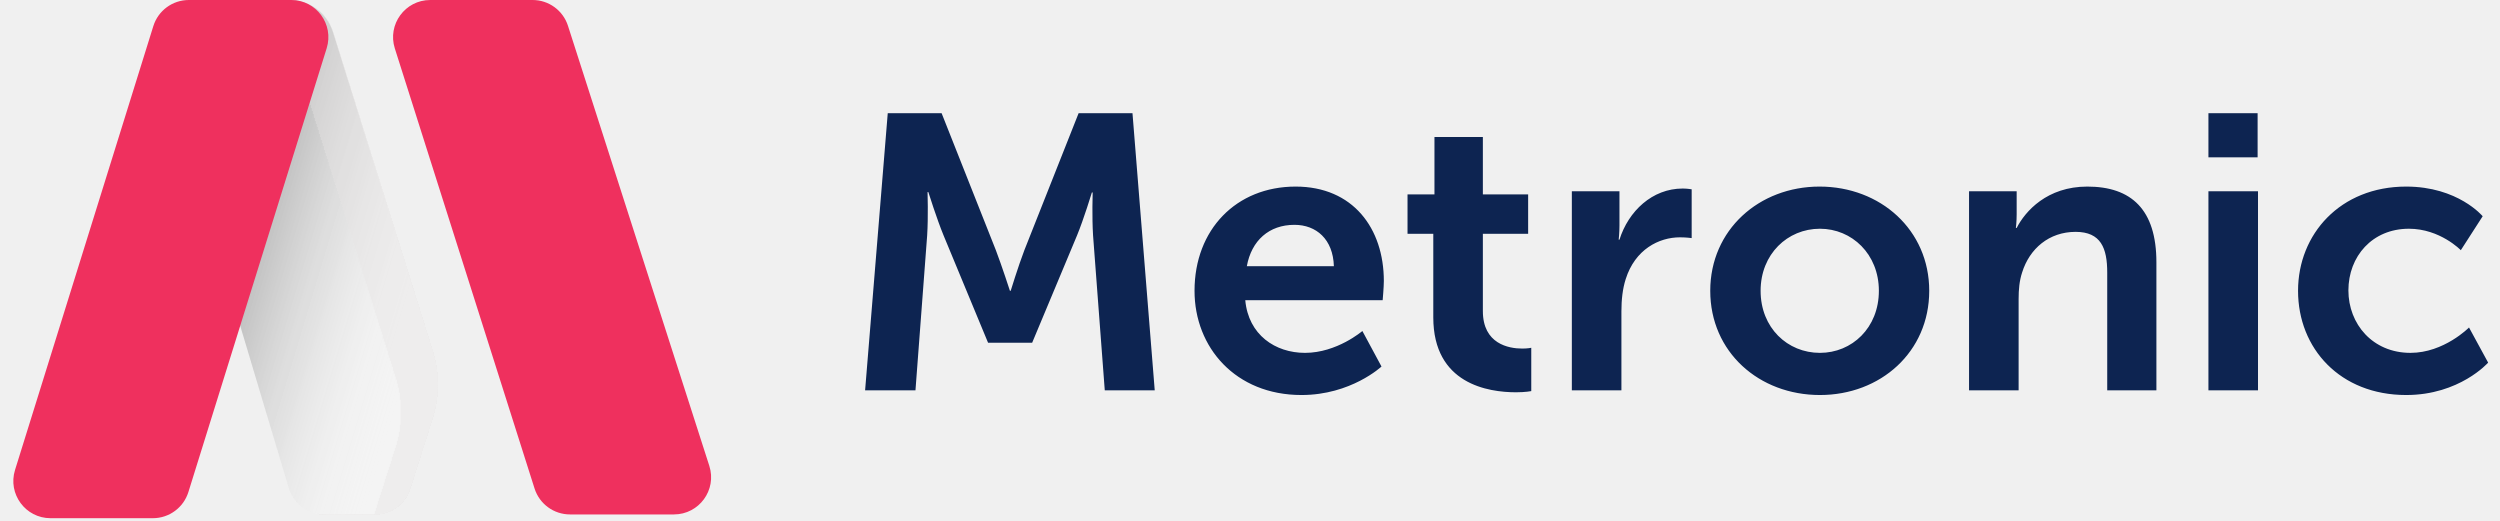
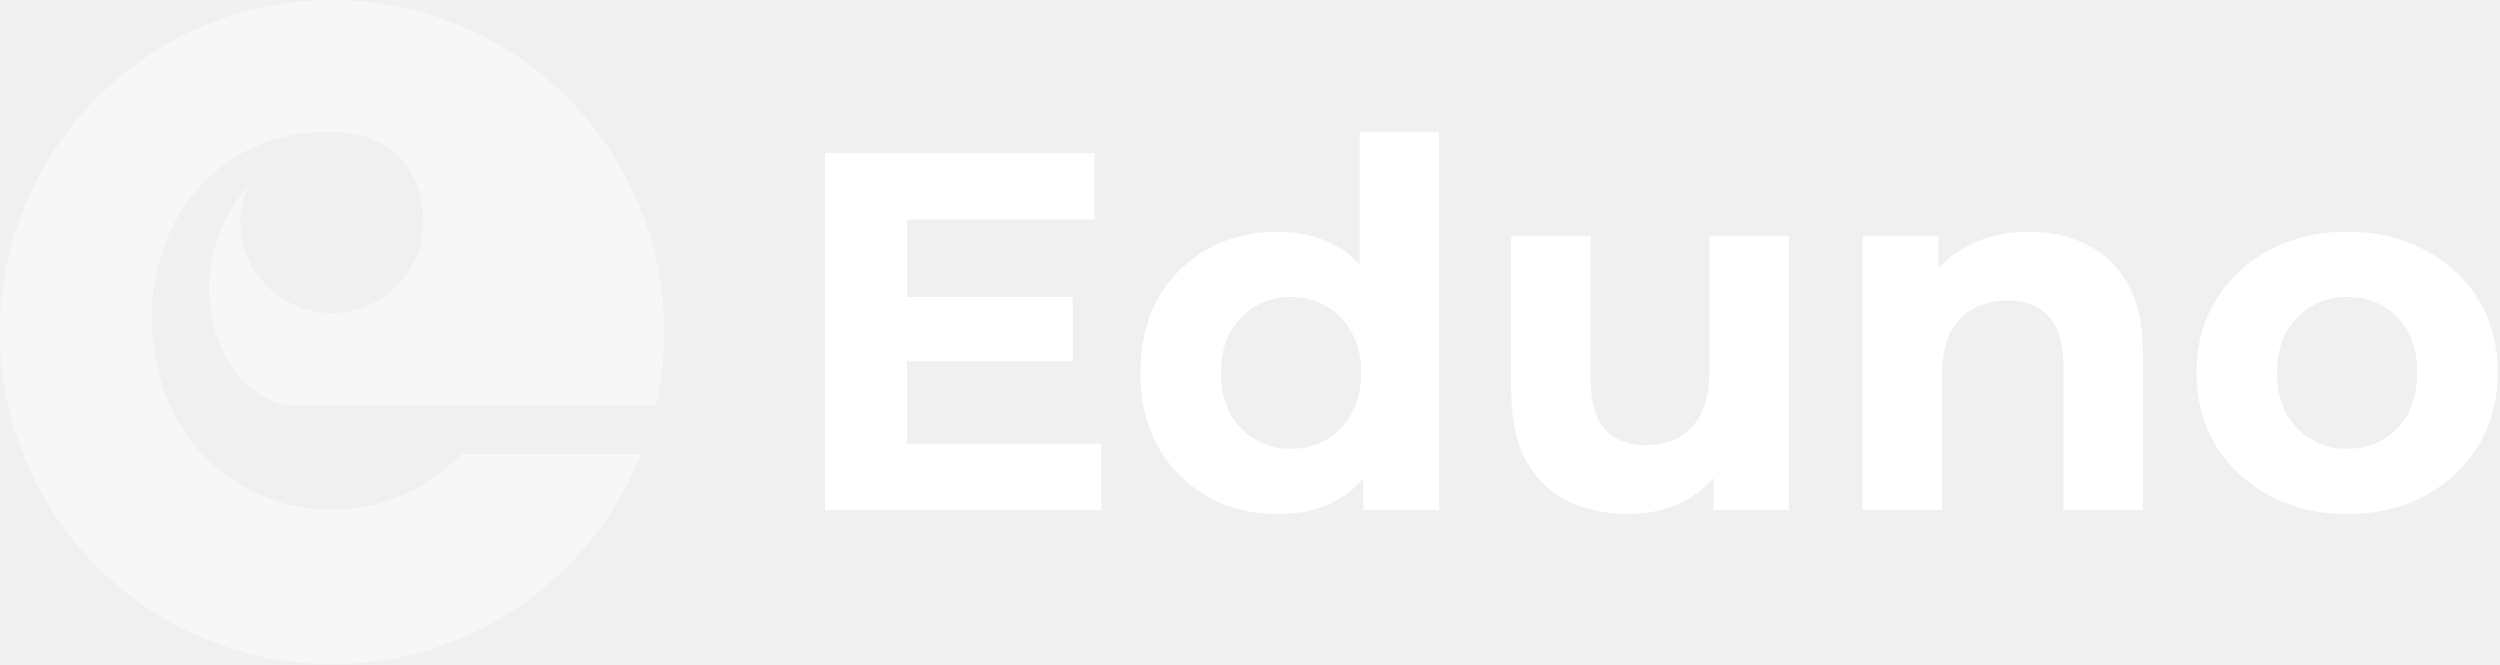
- <svg xmlns="http://www.w3.org/2000/svg" width="269" height="56" viewBox="0 0 269 56" fill="none">
-   <path d="M93.085 42H98.504L99.763 25.326C99.889 23.352 99.805 20.664 99.805 20.664H99.889C99.889 20.664 100.813 23.604 101.527 25.326L106.315 36.876H111.061L115.891 25.326C116.605 23.604 117.487 20.706 117.487 20.706H117.571C117.571 20.706 117.487 23.352 117.613 25.326L118.873 42H124.249L121.855 12.18H116.059L110.221 26.922C109.549 28.686 108.751 31.29 108.751 31.29H108.667C108.667 31.29 107.827 28.686 107.155 26.922L101.317 12.18H95.522L93.085 42ZM128.531 31.29C128.531 37.38 132.941 42.504 140.039 42.504C145.373 42.504 148.649 39.438 148.649 39.438L146.591 35.616C146.591 35.616 143.861 37.968 140.417 37.968C137.225 37.968 134.327 36.036 133.991 32.298H148.775C148.775 32.298 148.901 30.87 148.901 30.24C148.901 24.57 145.583 20.076 139.409 20.076C133.025 20.076 128.531 24.696 128.531 31.29ZM134.159 28.644C134.663 25.872 136.553 24.192 139.283 24.192C141.635 24.192 143.441 25.746 143.525 28.644H134.159ZM154.222 34.146C154.222 41.328 160.144 42.21 163.126 42.21C164.134 42.21 164.764 42.084 164.764 42.084V37.422C164.764 37.422 164.386 37.506 163.798 37.506C162.328 37.506 159.556 37.002 159.556 33.474V25.158H164.428V20.916H159.556V14.742H154.348V20.916H151.45V25.158H154.222V34.146ZM169.13 42H174.464V33.516C174.464 32.256 174.59 31.08 174.926 30.03C175.934 26.838 178.496 25.536 180.764 25.536C181.478 25.536 182.024 25.62 182.024 25.62V20.37C182.024 20.37 181.562 20.286 181.058 20.286C177.782 20.286 175.22 22.722 174.254 25.788H174.17C174.17 25.788 174.254 25.074 174.254 24.276V20.58H169.13V42ZM184.023 31.29C184.023 37.884 189.273 42.504 195.825 42.504C202.335 42.504 207.585 37.884 207.585 31.29C207.585 24.738 202.335 20.076 195.783 20.076C189.273 20.076 184.023 24.738 184.023 31.29ZM189.441 31.29C189.441 27.342 192.339 24.612 195.825 24.612C199.269 24.612 202.167 27.342 202.167 31.29C202.167 35.28 199.269 37.968 195.825 37.968C192.339 37.968 189.441 35.28 189.441 31.29ZM211.869 42H217.203V32.172C217.203 31.164 217.287 30.198 217.581 29.316C218.379 26.754 220.479 24.948 223.335 24.948C226.065 24.948 226.737 26.712 226.737 29.316V42H232.029V28.224C232.029 22.554 229.341 20.076 224.595 20.076C220.269 20.076 217.917 22.722 216.993 24.528H216.909C216.909 24.528 216.993 23.856 216.993 23.058V20.58H211.869V42ZM237.627 16.926H242.919V12.18H237.627V16.926ZM237.627 42H242.961V20.58H237.627V42ZM247.27 31.29C247.27 37.506 251.806 42.504 258.904 42.504C264.658 42.504 267.724 39.018 267.724 39.018L265.666 35.238C265.666 35.238 262.978 37.968 259.366 37.968C255.292 37.968 252.688 34.86 252.688 31.248C252.688 27.594 255.25 24.612 259.198 24.612C262.558 24.612 264.784 26.922 264.784 26.922L267.136 23.268C267.136 23.268 264.49 20.076 258.904 20.076C251.806 20.076 247.27 25.2 247.27 31.29Z" fill="#0D2451" />
-   <path d="M61.114 2.777L76.323 50.13C77.152 52.712 75.226 55.353 72.514 55.353H61.331C59.588 55.353 58.046 54.225 57.518 52.564L42.483 5.211C41.664 2.631 43.589 0 46.295 0H57.306C59.044 0 60.583 1.122 61.114 2.777Z" fill="#EF305E" />
-   <g filter="url(#filter0_i)">
-     <path d="M46.548 37.8L35.824 3.449C35.184 1.397 33.284 0 31.134 0C28.518 0 26.36 2.05 26.227 4.663L24.919 30.339C24.872 31.251 24.982 32.164 25.244 33.039L31.066 52.5C31.572 54.193 33.13 55.353 34.898 55.353H40.309C42.05 55.353 43.591 54.227 44.12 52.569L46.527 45.021C47.275 42.674 47.283 40.152 46.548 37.8Z" fill="#F4F4F4" />
-     <path d="M46.548 37.8L35.824 3.449C35.184 1.397 33.284 0 31.134 0C28.518 0 26.36 2.05 26.227 4.663L24.919 30.339C24.872 31.251 24.982 32.164 25.244 33.039L31.066 52.5C31.572 54.193 33.13 55.353 34.898 55.353H40.309C42.05 55.353 43.591 54.227 44.12 52.569L46.527 45.021C47.275 42.674 47.283 40.152 46.548 37.8Z" fill="url(#paint0_linear)" />
-   </g>
-   <path d="M20.317 0H31.332C34.029 0 35.953 2.615 35.151 5.19L20.27 52.947C19.749 54.619 18.201 55.758 16.451 55.758H5.436C2.739 55.758 0.815 53.143 1.617 50.568L16.498 2.81C17.019 1.139 18.566 0 20.317 0Z" fill="#EF305E" />
-   <defs>
-     <filter id="filter0_i" x="24.908" y="0" width="22.185" height="55.353" filterUnits="userSpaceOnUse" color-interpolation-filters="sRGB">
-       <feFlood flood-opacity="0" result="BackgroundImageFix" />
-       <feBlend mode="normal" in="SourceGraphic" in2="BackgroundImageFix" result="shape" />
-       <feColorMatrix in="SourceAlpha" type="matrix" values="0 0 0 0 0 0 0 0 0 0 0 0 0 0 0 0 0 0 127 0" result="hardAlpha" />
-       <feOffset dx="-4" dy="3" />
-       <feComposite in2="hardAlpha" operator="arithmetic" k2="-1" k3="1" />
-       <feColorMatrix type="matrix" values="0 0 0 0 0.904 0 0 0 0 0.893 0 0 0 0 0.893 0 0 0 0.4 0" />
-       <feBlend mode="normal" in2="shape" result="effect1_innerShadow" />
-     </filter>
-     <linearGradient id="paint0_linear" x1="29" y1="24.5" x2="49" y2="30.5" gradientUnits="userSpaceOnUse">
-       <stop stop-opacity="0.2" />
-       <stop offset="0.911" stop-color="white" stop-opacity="0" />
-     </linearGradient>
-   </defs>
+ <svg xmlns="http://www.w3.org/2000/svg" width="1054" height="280" viewBox="0 0 1054 280" fill="none">
+   <path d="M989.661 216.719C977.342 216.719 966.385 214.141 956.787 208.984C947.334 203.827 939.814 196.809 934.227 187.928C928.784 178.904 926.062 168.662 926.062 157.203C926.062 145.6 928.784 135.359 934.227 126.478C939.814 117.454 947.334 110.435 956.787 105.421C966.385 100.265 977.342 97.686 989.661 97.686C1001.84 97.686 1012.72 100.265 1022.32 105.421C1031.92 110.435 1039.44 117.382 1044.88 126.263C1050.32 135.144 1053.04 145.457 1053.04 157.203C1053.04 168.662 1050.32 178.904 1044.88 187.928C1039.44 196.809 1031.92 203.827 1022.32 208.984C1012.72 214.141 1001.84 216.719 989.661 216.719ZM989.661 189.217C995.247 189.217 1000.26 187.928 1004.7 185.349C1009.14 182.771 1012.65 179.118 1015.23 174.391C1017.81 169.521 1019.1 163.792 1019.1 157.203C1019.1 150.47 1017.81 144.741 1015.23 140.014C1012.65 135.287 1009.14 131.634 1004.7 129.056C1000.26 126.478 995.247 125.188 989.661 125.188C984.075 125.188 979.061 126.478 974.621 129.056C970.18 131.634 966.599 135.287 963.878 140.014C961.3 144.741 960.01 150.47 960.01 157.203C960.01 163.792 961.3 169.521 963.878 174.391C966.599 179.118 970.18 182.771 974.621 185.349C979.061 187.928 984.075 189.217 989.661 189.217Z" fill="white" />
+   <path d="M855.521 97.686C864.688 97.686 872.853 99.549 880.015 103.273C887.32 106.854 893.05 112.44 897.204 120.032C901.358 127.48 903.435 137.077 903.435 148.823V215H869.917V153.98C869.917 144.669 867.84 137.794 863.686 133.353C859.675 128.913 853.945 126.693 846.497 126.693C841.197 126.693 836.399 127.838 832.101 130.13C827.947 132.279 824.653 135.645 822.218 140.229C819.926 144.812 818.78 150.685 818.78 157.847V215H785.262V99.405H817.276V131.419L811.26 121.751C815.414 114.016 821.358 108.071 829.093 103.917C836.828 99.763 845.638 97.686 855.521 97.686Z" fill="white" />
+   <path d="M686.529 216.719C676.931 216.719 668.337 214.857 660.745 211.133C653.297 207.408 647.496 201.75 643.342 194.159C639.188 186.424 637.111 176.612 637.111 164.723V99.405H670.629V159.781C670.629 169.378 672.634 176.468 676.645 181.052C680.799 185.493 686.6 187.713 694.049 187.713C699.205 187.713 703.789 186.639 707.8 184.49C711.81 182.198 714.962 178.76 717.254 174.177C719.545 169.45 720.691 163.577 720.691 156.558V99.405H754.21V215H722.41V183.201L728.211 192.44C724.344 200.461 718.614 206.549 711.023 210.703C703.574 214.714 695.409 216.719 686.529 216.719Z" fill="white" />
+   <path d="M538.623 216.719C527.736 216.719 517.924 214.284 509.187 209.414C500.449 204.4 493.502 197.453 488.345 188.572C483.332 179.691 480.825 169.235 480.825 157.203C480.825 145.027 483.332 134.499 488.345 125.618C493.502 116.737 500.449 109.862 509.187 104.992C517.924 100.121 527.736 97.686 538.623 97.686C548.363 97.686 556.886 99.835 564.191 104.132C571.496 108.429 577.154 114.947 581.165 123.684C585.176 132.422 587.181 143.595 587.181 157.203C587.181 170.667 585.247 181.84 581.38 190.721C577.512 199.458 571.926 205.976 564.621 210.273C557.459 214.57 548.793 216.719 538.623 216.719ZM544.424 189.217C549.867 189.217 554.809 187.928 559.249 185.349C563.69 182.771 567.199 179.118 569.777 174.391C572.499 169.521 573.86 163.792 573.86 157.203C573.86 150.47 572.499 144.741 569.777 140.014C567.199 135.287 563.69 131.634 559.249 129.056C554.809 126.478 549.867 125.188 544.424 125.188C538.837 125.188 533.824 126.478 529.384 129.056C524.943 131.634 521.362 135.287 518.641 140.014C516.062 144.741 514.773 150.47 514.773 157.203C514.773 163.792 516.062 169.521 518.641 174.391C521.362 179.118 524.943 182.771 529.384 185.349C533.824 187.928 538.837 189.217 544.424 189.217ZM574.719 215V191.365L575.364 156.988L573.215 122.825V55.574H606.733V215H574.719Z" fill="white" />
+   <path d="M379.848 125.188H452.255V152.261H379.848V125.188ZM382.426 187.068H464.288V215H347.833V64.598H461.494V92.53H382.426V187.068Z" fill="white" />
+   <path d="M104.886 77.897C71.354 118.057 93.709 171.042 125.508 171.042H276.512C278.843 160.852 280.013 150.432 280 139.979C279.995 105.128 266.991 71.533 243.532 45.76C220.072 19.988 187.844 3.892 153.147 0.619C118.45 -2.654 83.781 7.132 55.916 28.064C28.051 48.995 8.995 79.567 2.473 113.802C-4.048 148.037 2.434 183.473 20.651 213.183C38.869 242.893 67.513 264.74 100.983 274.453C134.453 284.166 170.342 281.046 201.633 265.703C232.925 250.361 257.369 223.899 270.187 191.491H194.371C185.931 200.425 175.424 207.147 163.774 211.064C152.125 214.981 139.691 215.973 127.567 213.953C115.444 211.933 104.004 206.962 94.254 199.479C84.504 191.996 76.744 182.23 71.657 171.042C49.454 120.115 76.206 54.805 139.892 55.585C166.536 55.91 178.558 72.914 178.558 94.251C178.319 104.339 174.144 113.933 166.925 120.984C159.706 128.034 150.015 131.981 139.924 131.981C129.834 131.981 120.143 128.034 112.924 120.984C105.705 113.933 101.53 104.339 101.291 94.251C101.269 88.594 102.52 83.004 104.951 77.897H104.886Z" fill="#F7F7F7" />
</svg>
